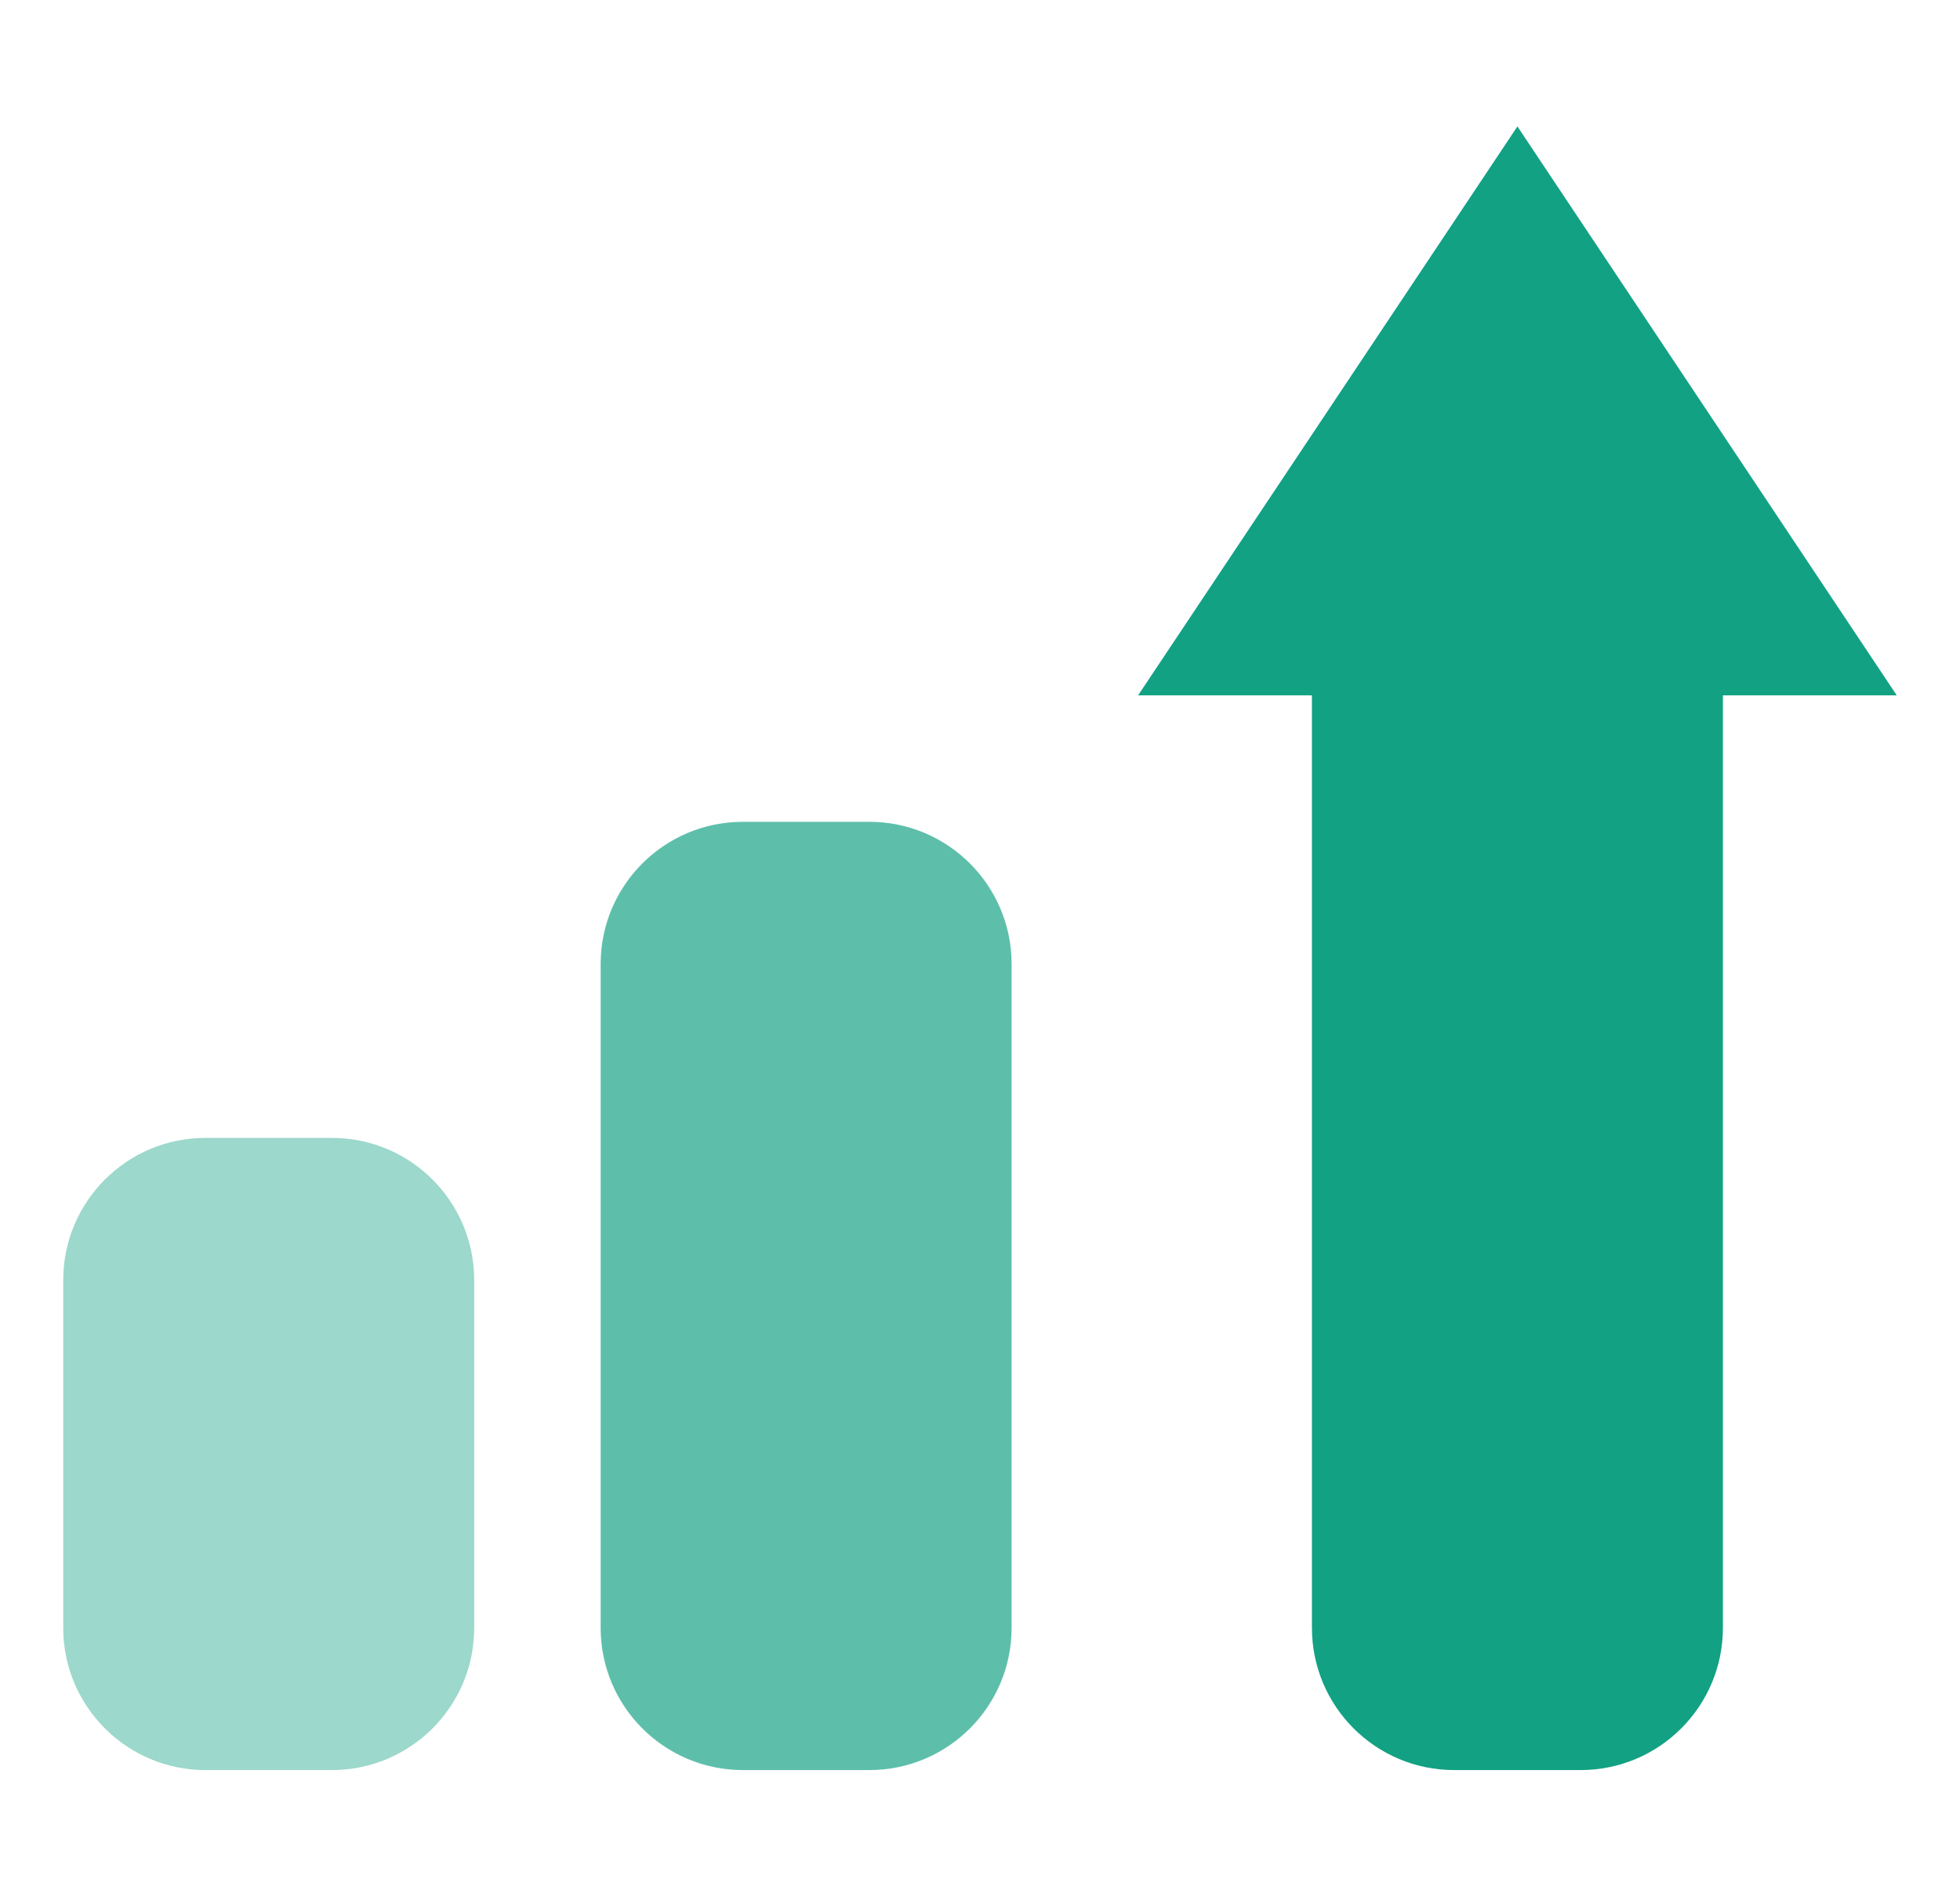
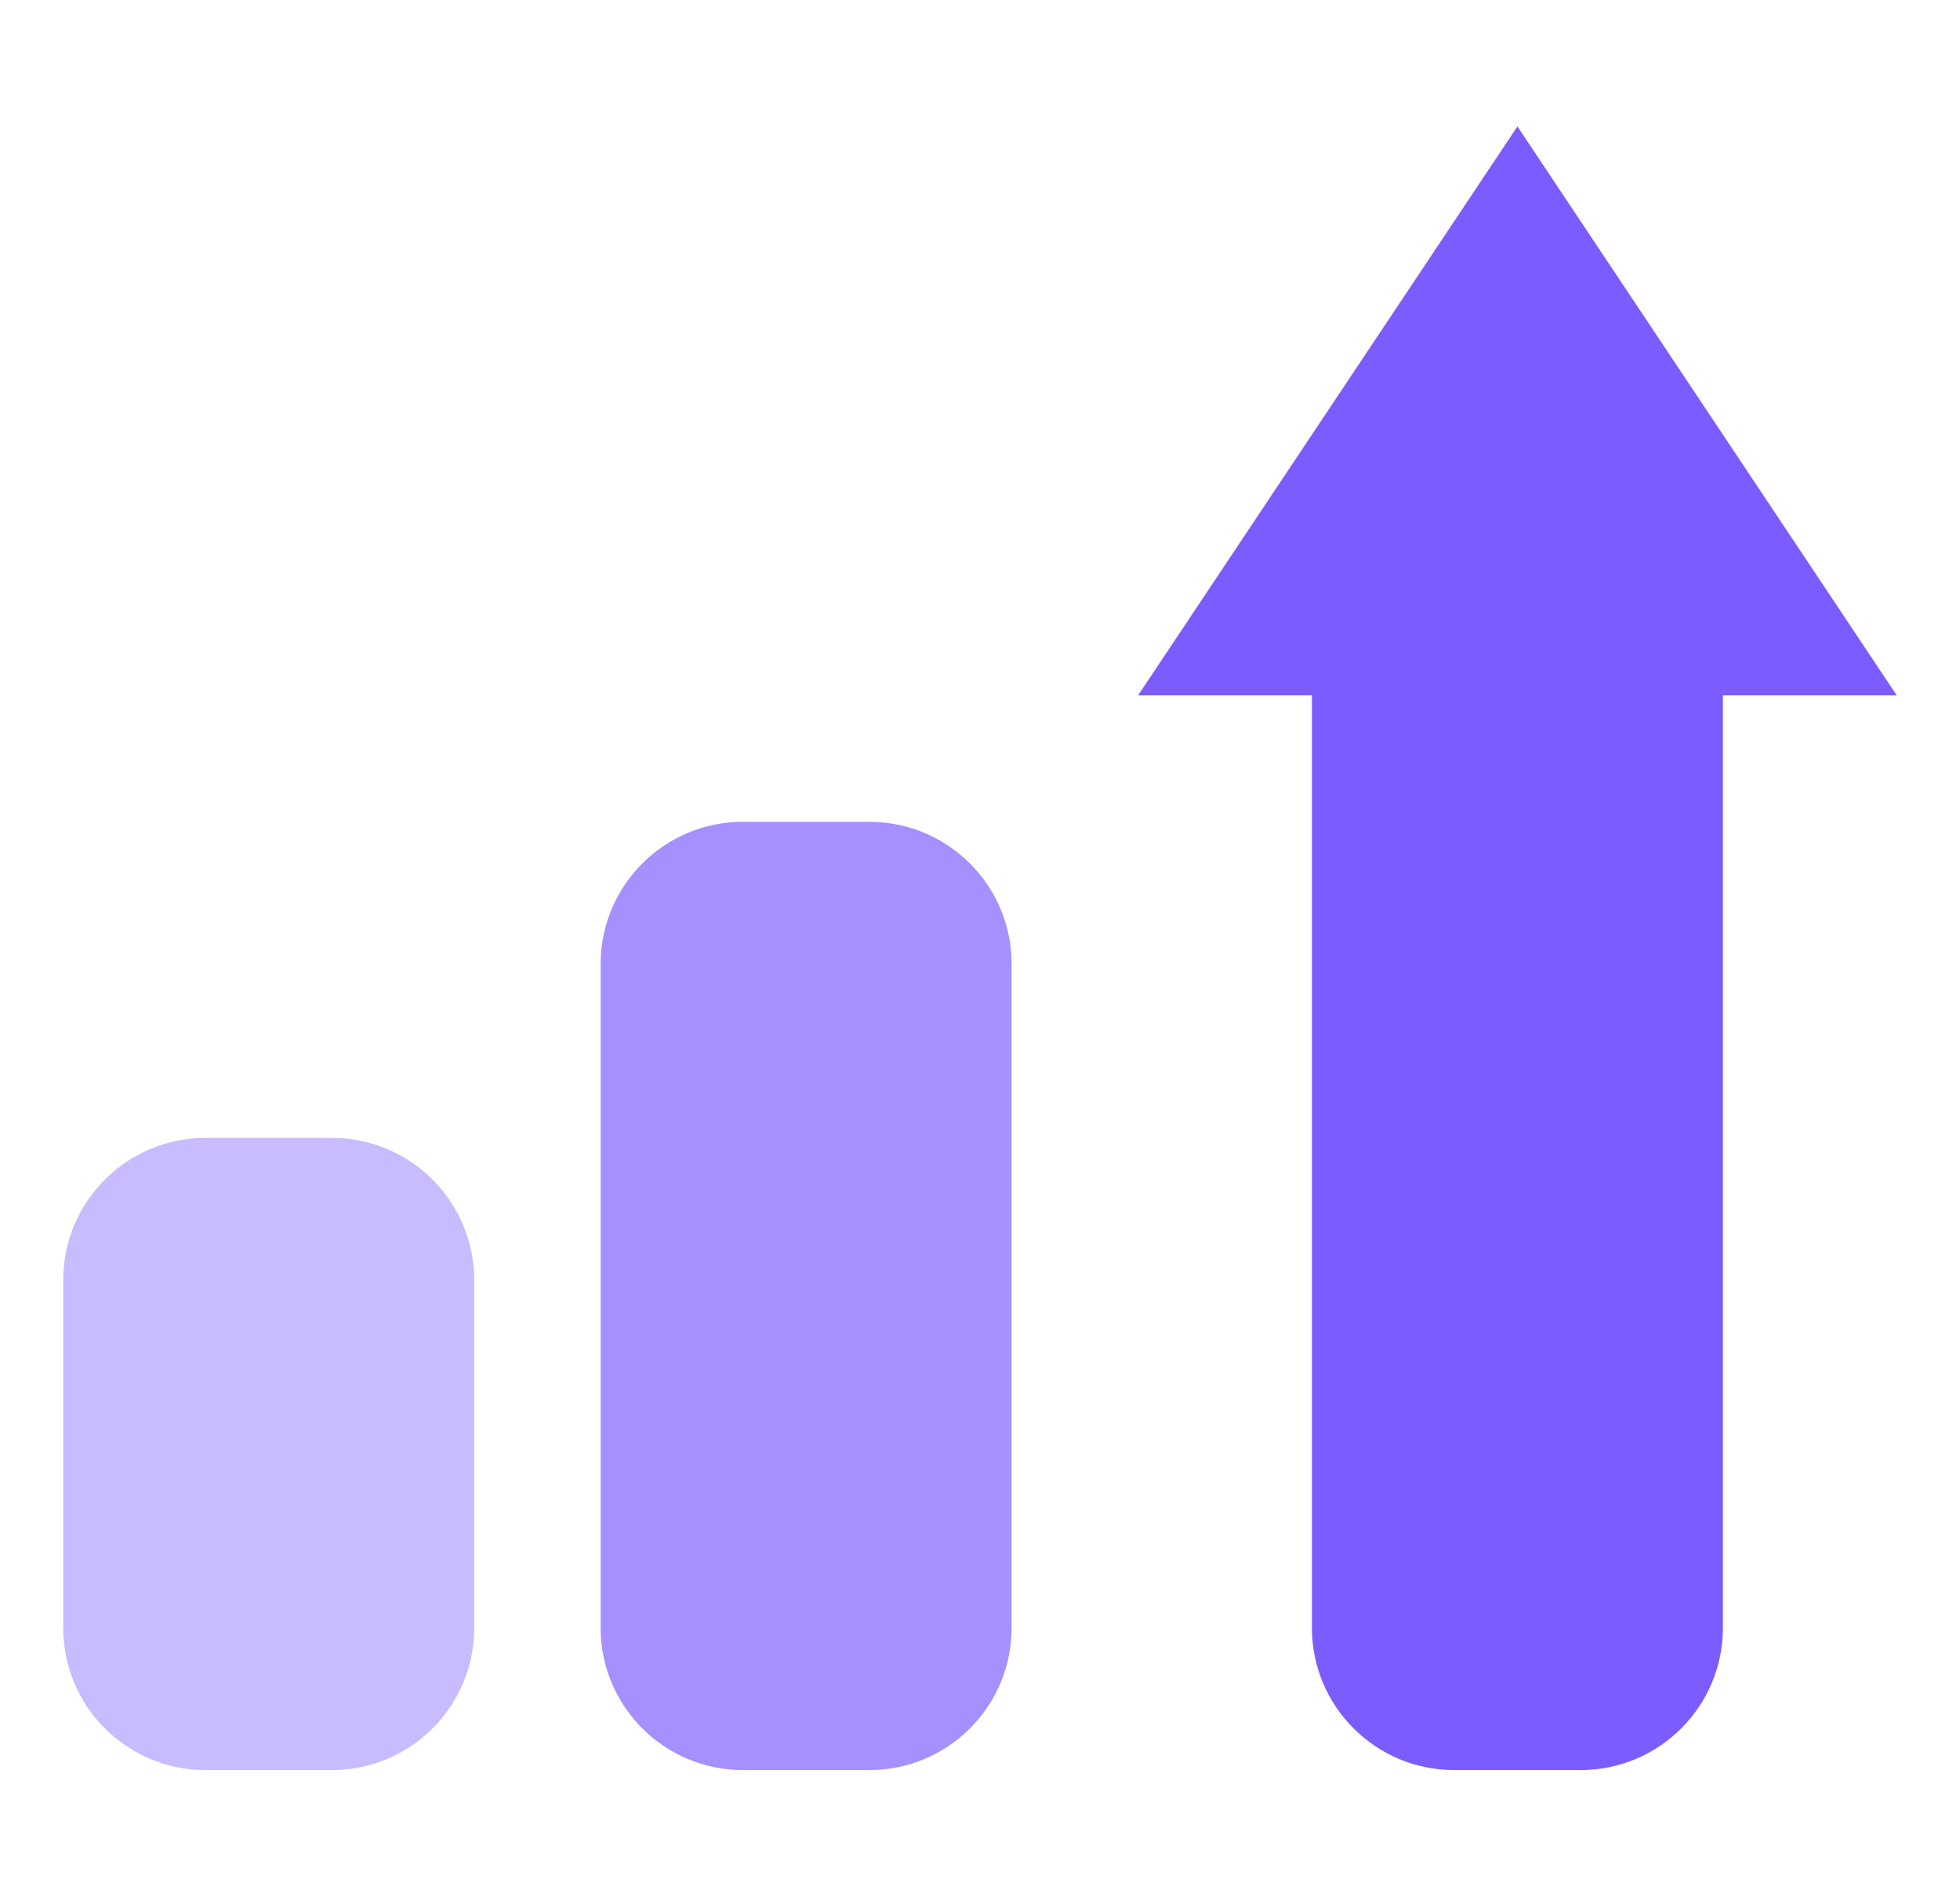
<svg xmlns="http://www.w3.org/2000/svg" viewBox="0 0 62 60" role="img" aria-label="Streamlogics">
  <g transform="translate(0 0) scale(1.0)">
-     <rect x="2" y="36" width="13" height="20" rx="4.5" fill="#12A183" opacity="0.42" />
-     <rect x="19" y="26" width="13" height="30" rx="4.5" fill="#12A183" opacity="0.68" />
-     <path d="M41.5 22 L36 22 L48 4 L60 22 L54.5 22 L54.5 51.5 A 4.5 4.5 0 0 1 50 56 L 46 56 A 4.5 4.5 0 0 1 41.5 51.5 Z" fill="#12A183" opacity="1.0" />
+     <rect x="2" y="36" width="13" height="20" rx="4.5" fill="#7C5CFF" opacity="0.42" />
+     <rect x="19" y="26" width="13" height="30" rx="4.5" fill="#7C5CFF" opacity="0.68" />
+     <path d="M41.5 22 L36 22 L48 4 L60 22 L54.5 22 L54.5 51.5 A 4.5 4.5 0 0 1 50 56 L 46 56 A 4.5 4.5 0 0 1 41.5 51.5 Z" fill="#7C5CFF" opacity="1.0" />
  </g>
</svg>
